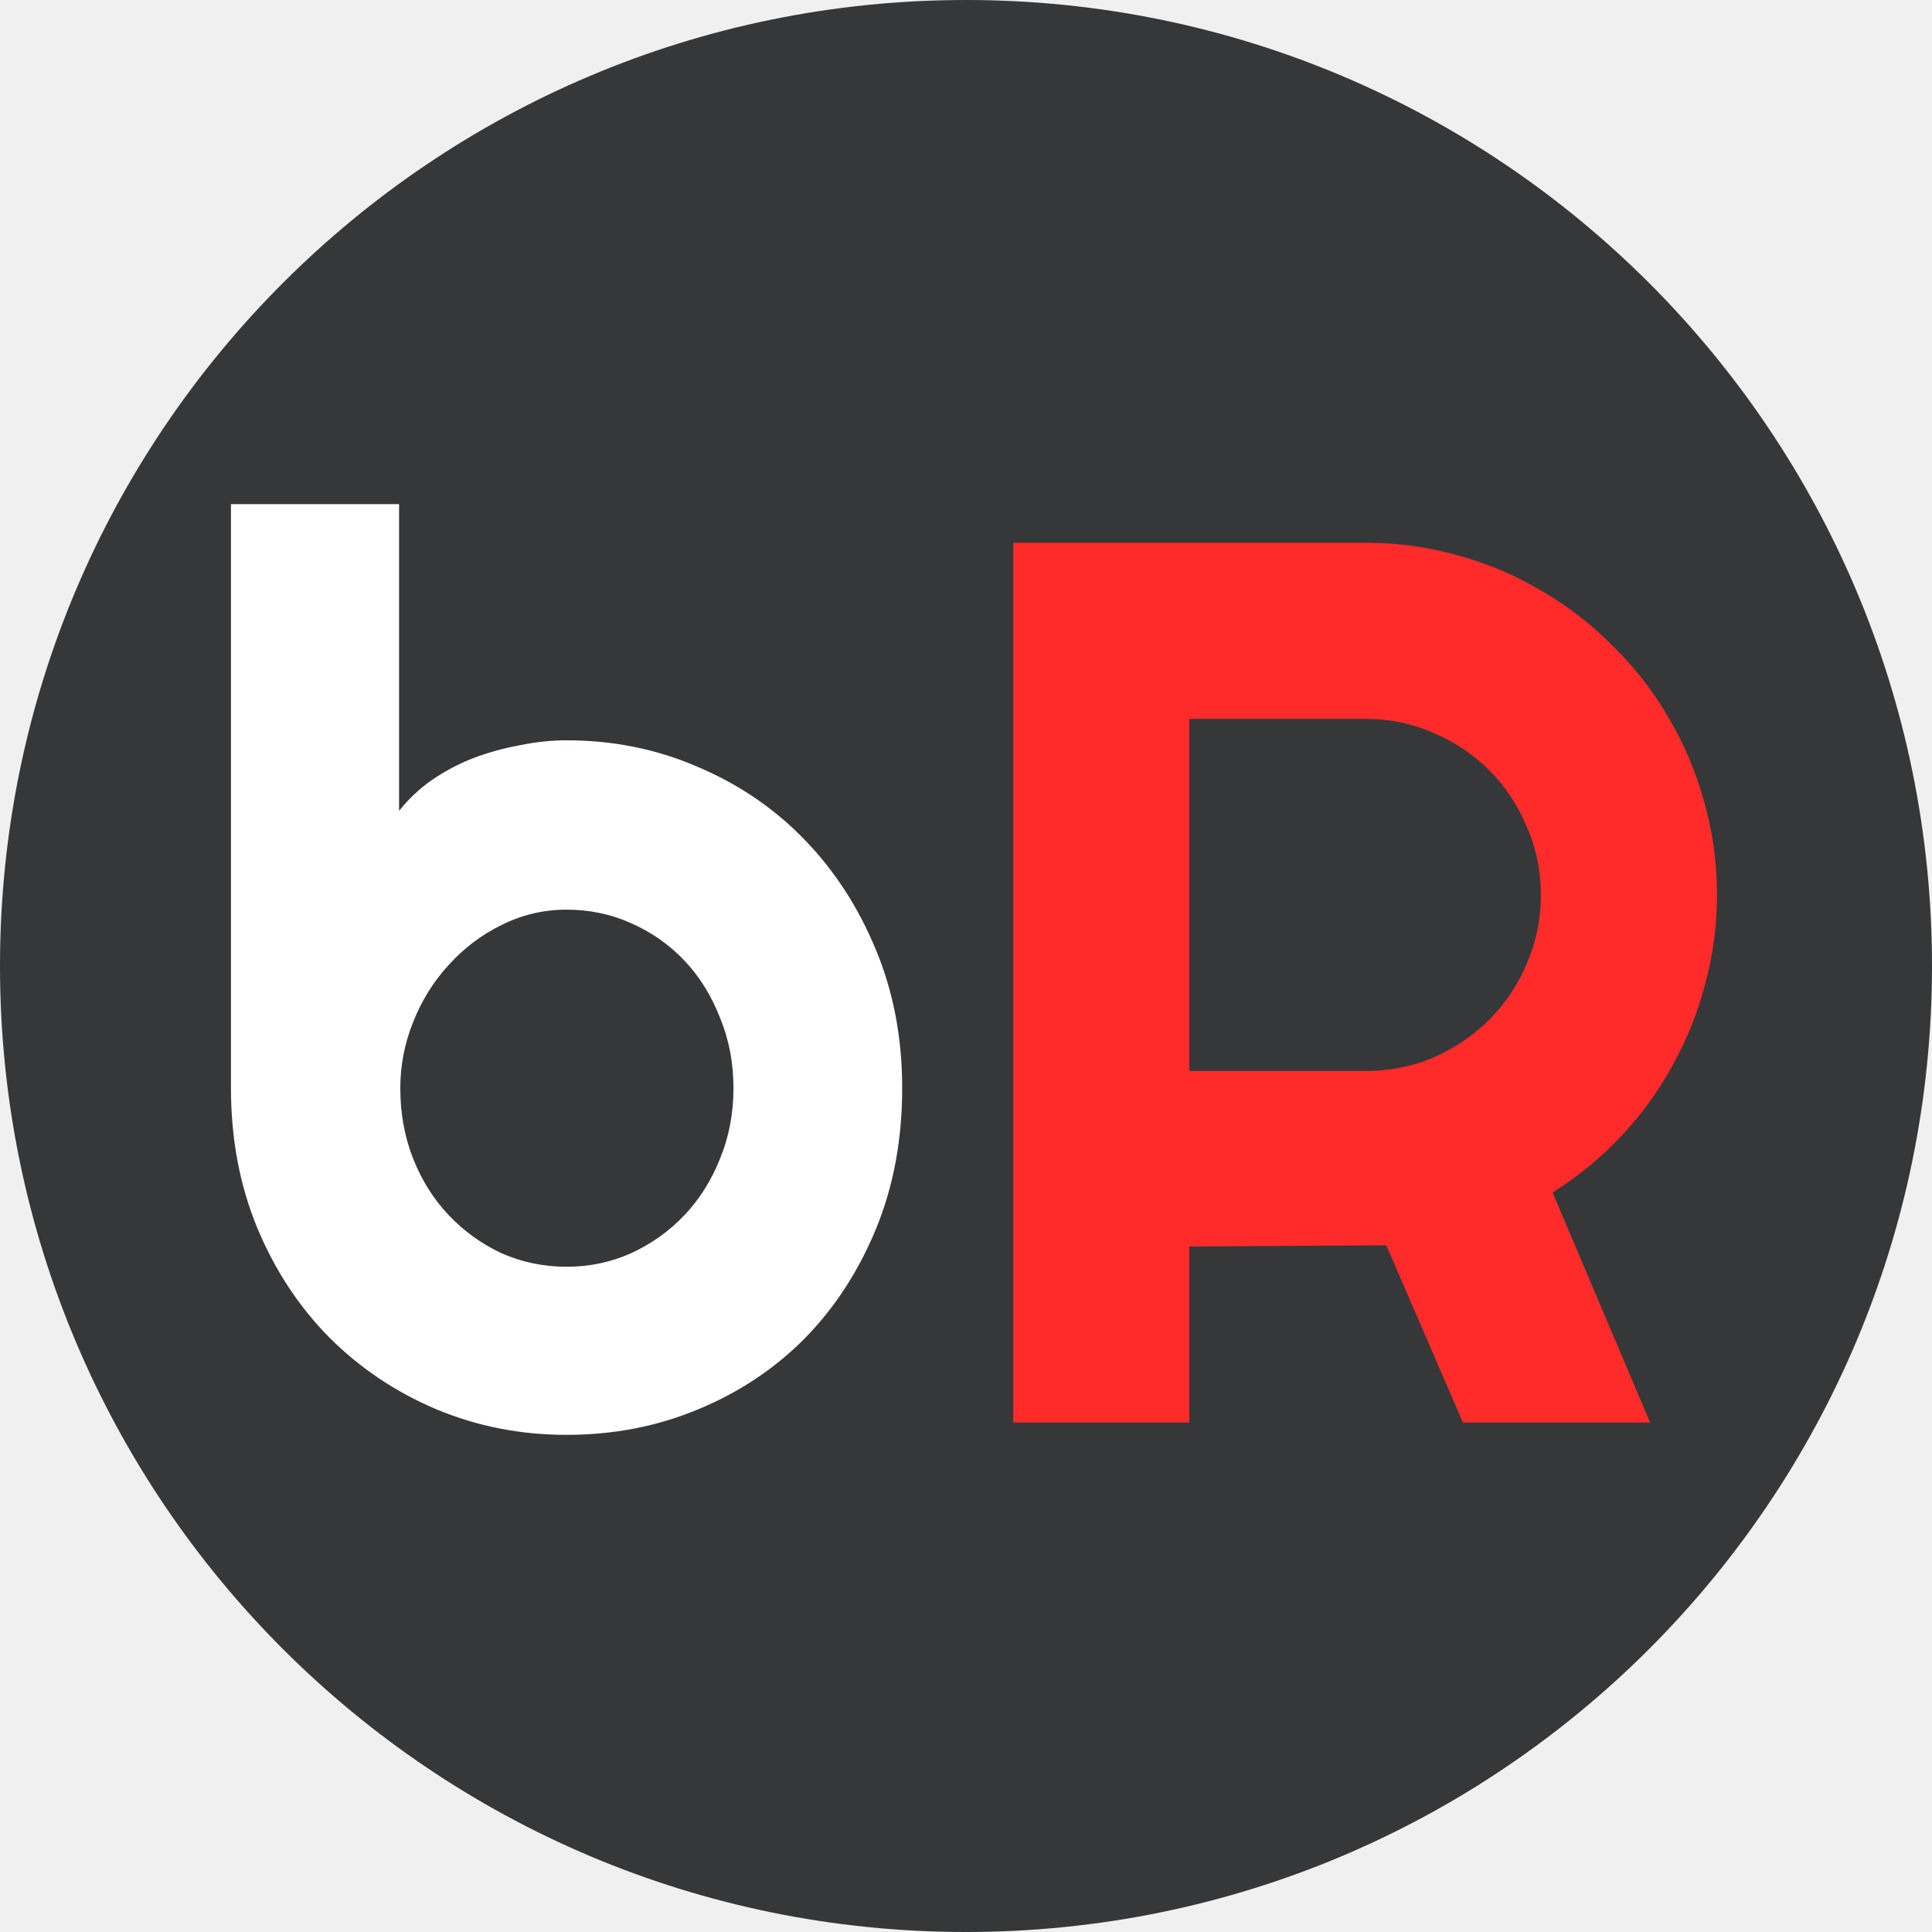
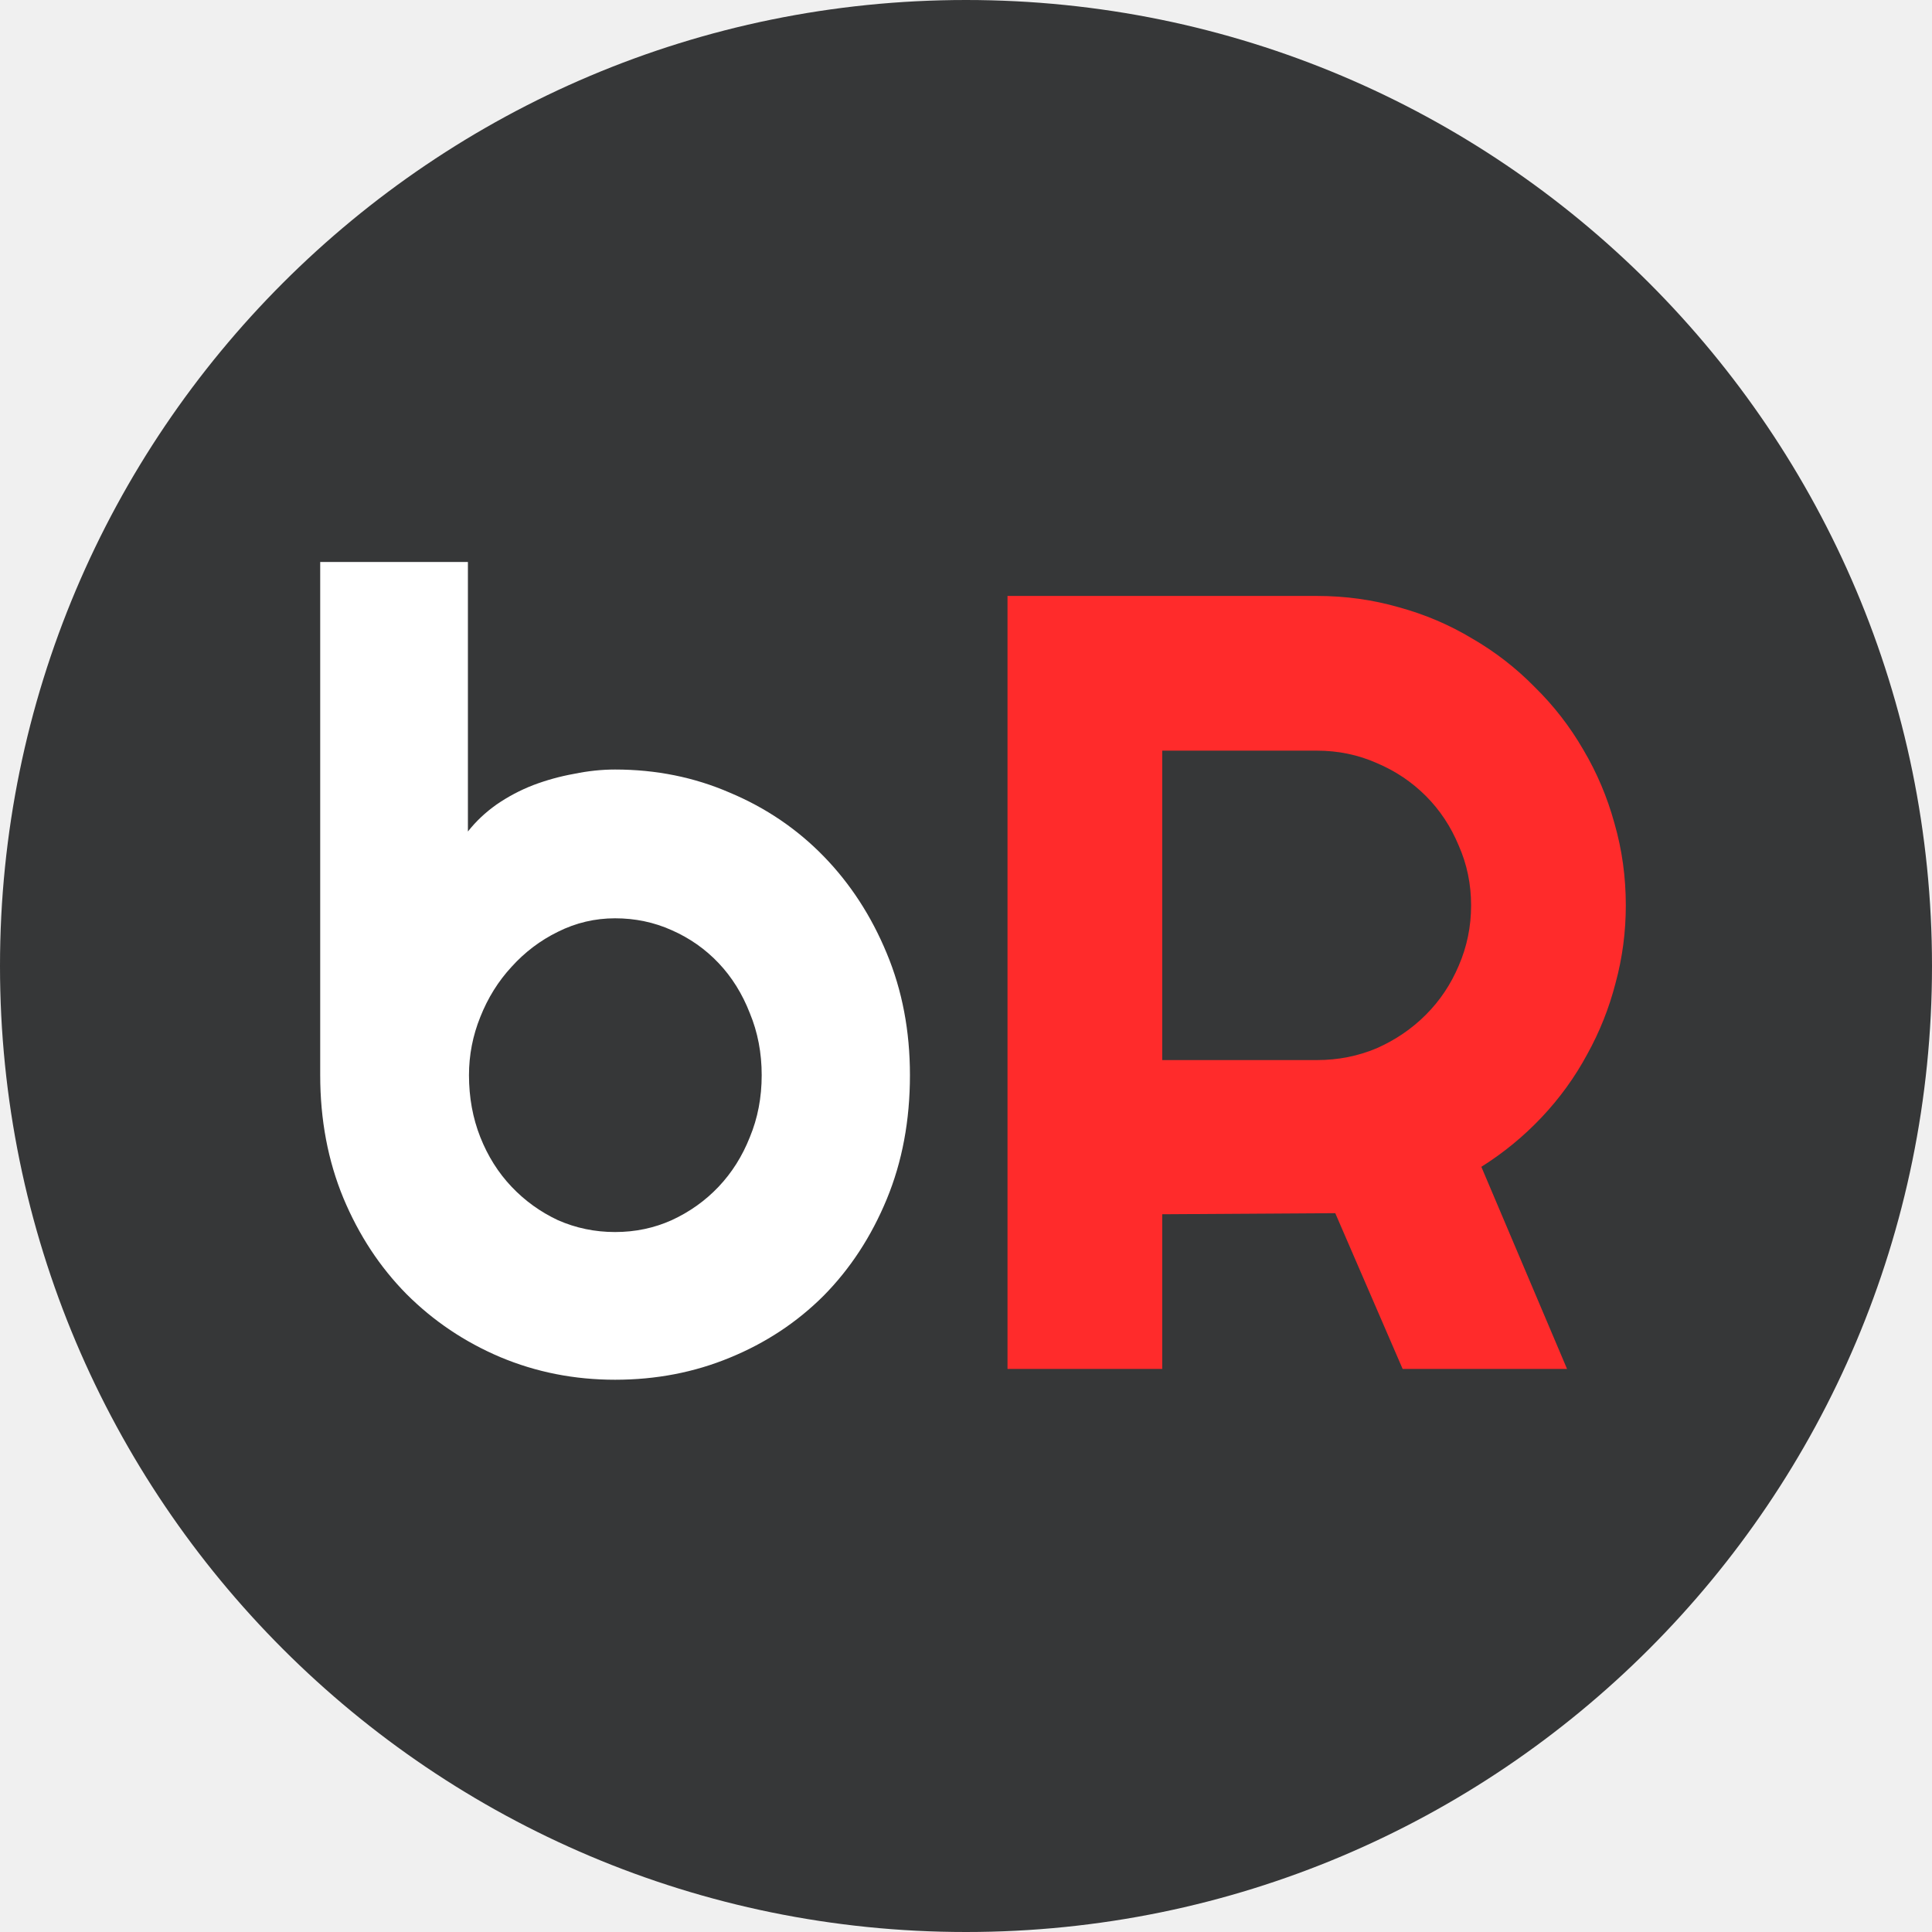
- <svg xmlns="http://www.w3.org/2000/svg" xmlns:xlink="http://www.w3.org/1999/xlink" width="512" height="512" viewBox="0 0 512 512" version="1.1">
+ <svg xmlns="http://www.w3.org/2000/svg" xmlns:xlink="http://www.w3.org/1999/xlink" width="350" height="350" viewBox="0 0 350 350" version="1.1">
  <g id="Canvas" transform="translate(-456 60)">
    <clipPath id="clip-0" clip-rule="evenodd">
-       <path d="M 456 -60L 968 -60L 968 452L 456 452L 456 -60Z" fill="#FFFFFF" />
+       <path d="M 456 -60L 806 -60L 806 290L 456 290L 456 -60Z" fill="#FFFFFF" />
    </clipPath>
    <g id="bRionZ" clip-path="url(#clip-0)">
      <g id="Ellipse">
        <use xlink:href="#path0_fill" transform="translate(456 -60)" fill="#363738" />
      </g>
      <g id="bR">
-         <use xlink:href="#path1_fill" transform="translate(456 -60)" fill="#FF2B2B" />
-         <use xlink:href="#path2_fill" transform="translate(456 -60)" fill="#FFFFFF" />
+         <use xlink:href="#path1_fill" transform="translate(375 -141)" fill="#FF2B2B" />
+         <use xlink:href="#path2_fill" transform="translate(375 -141)" fill="#FFFFFF" />
      </g>
    </g>
  </g>
  <defs>
-     <path id="path0_fill" d="M 512 256C 512 397.385 397.385 512 256 512C 114.615 512 0 397.385 0 256C 0 114.615 114.615 0 256 0C 397.385 0 512 114.615 512 256Z" />
-     <path id="path1_fill" d="M 315.186 190.5L 315.186 283.832L 361.851 283.832C 368.247 283.832 374.263 282.639 379.899 280.254C 385.536 277.761 390.468 274.401 394.696 270.173C 398.923 265.946 402.229 261.014 404.614 255.377C 407.107 249.632 408.354 243.562 408.354 237.166C 408.354 230.771 407.107 224.754 404.614 219.118C 402.229 213.373 398.923 208.386 394.696 204.159C 390.468 199.931 385.536 196.625 379.899 194.24C 374.263 191.747 368.247 190.5 361.851 190.5L 315.186 190.5ZM 315.186 377L 268.52 377L 268.52 143.835L 361.851 143.835C 370.415 143.835 378.653 144.973 386.566 147.25C 394.479 149.417 401.85 152.561 408.679 156.68C 415.617 160.691 421.904 165.569 427.541 171.314C 433.286 176.951 438.164 183.238 442.174 190.175C 446.293 197.113 449.437 204.538 451.605 212.451C 453.881 220.364 455.02 228.603 455.02 237.166C 455.02 245.187 453.99 252.992 451.93 260.58C 449.979 268.168 447.106 275.376 443.312 282.206C 439.627 289.035 435.074 295.322 429.654 301.067C 424.234 306.812 418.164 311.798 411.443 316.026L 437.296 377L 387.704 377L 367.379 330.009L 315.186 330.334L 315.186 377Z" />
-     <path id="path2_fill" d="M 239.09 288.384C 239.09 302.042 236.759 314.508 232.098 325.782C 227.437 337.055 221.096 346.757 213.074 354.887C 205.053 362.908 195.622 369.141 184.782 373.585C 174.051 378.03 162.506 380.252 150.149 380.252C 137.9 380.252 126.355 377.976 115.516 373.423C 104.784 368.87 95.353 362.529 87.224 354.399C 79.202 346.269 72.861 336.622 68.2 325.457C 63.539 314.183 61.208 301.826 61.208 288.384L 61.208 133.591L 105.76 133.591L 105.76 214.89C 108.145 211.855 111.017 209.145 114.377 206.76C 117.846 204.375 121.532 202.424 125.434 200.907C 129.445 199.389 133.564 198.251 137.792 197.492C 142.019 196.625 146.138 196.191 150.149 196.191C 162.506 196.191 174.051 198.522 184.782 203.183C 195.622 207.736 205.053 214.131 213.074 222.37C 221.096 230.608 227.437 240.364 232.098 251.637C 236.759 262.802 239.09 275.051 239.09 288.384ZM 194.375 288.384C 194.375 281.664 193.183 275.431 190.798 269.686C 188.522 263.832 185.378 258.792 181.368 254.564C 177.357 250.336 172.642 247.03 167.222 244.646C 161.91 242.261 156.219 241.068 150.149 241.068C 144.079 241.068 138.333 242.423 132.914 245.133C 127.602 247.735 122.941 251.258 118.93 255.702C 114.919 260.038 111.776 265.079 109.5 270.824C 107.223 276.46 106.085 282.314 106.085 288.384C 106.085 295.105 107.223 301.338 109.5 307.083C 111.776 312.828 114.919 317.814 118.93 322.042C 122.941 326.27 127.602 329.63 132.914 332.123C 138.333 334.508 144.079 335.7 150.149 335.7C 156.219 335.7 161.91 334.508 167.222 332.123C 172.642 329.63 177.357 326.27 181.368 322.042C 185.378 317.814 188.522 312.828 190.798 307.083C 193.183 301.338 194.375 295.105 194.375 288.384Z" />
+     <path id="path0_fill" d="M 350 175C 350 271.65 271.65 350 175 350C 78.35 350 0 271.65 0 175C 0 78.35 78.35 0 175 0C 271.65 0 350 78.35 350 175Z" />
+     <path id="path1_fill" d="M 291.547 216.988L 291.547 273.043L 319.574 273.043C 323.415 273.043 327.029 272.327 330.414 270.895C 333.799 269.397 336.762 267.379 339.301 264.84C 341.84 262.301 343.826 259.339 345.258 255.953C 346.755 252.503 347.504 248.857 347.504 245.016C 347.504 241.174 346.755 237.561 345.258 234.176C 343.826 230.725 341.84 227.73 339.301 225.191C 336.762 222.652 333.799 220.667 330.414 219.234C 327.029 217.737 323.415 216.988 319.574 216.988L 291.547 216.988ZM 291.547 329L 263.52 329L 263.52 188.961L 319.574 188.961C 324.717 188.961 329.665 189.645 334.418 191.012C 339.171 192.314 343.598 194.202 347.699 196.676C 351.866 199.085 355.642 202.014 359.027 205.465C 362.478 208.85 365.408 212.626 367.816 216.793C 370.29 220.96 372.178 225.419 373.48 230.172C 374.848 234.924 375.531 239.872 375.531 245.016C 375.531 249.833 374.913 254.521 373.676 259.078C 372.504 263.635 370.779 267.965 368.5 272.066C 366.286 276.168 363.552 279.944 360.297 283.395C 357.042 286.845 353.396 289.84 349.359 292.379L 364.887 329L 335.102 329L 322.895 300.777L 291.547 300.973L 291.547 329Z" />
+     <path id="path2_fill" d="M 245.844 275.777C 245.844 283.98 244.444 291.467 241.645 298.238C 238.845 305.009 235.036 310.836 230.219 315.719C 225.401 320.536 219.737 324.28 213.227 326.949C 206.781 329.618 199.848 330.953 192.426 330.953C 185.069 330.953 178.135 329.586 171.625 326.852C 165.18 324.117 159.516 320.309 154.633 315.426C 149.815 310.543 146.007 304.749 143.207 298.043C 140.408 291.272 139.008 283.85 139.008 275.777L 139.008 182.809L 165.766 182.809L 165.766 231.637C 167.198 229.814 168.923 228.186 170.941 226.754C 173.025 225.322 175.238 224.15 177.582 223.238C 179.991 222.327 182.465 221.643 185.004 221.188C 187.543 220.667 190.017 220.406 192.426 220.406C 199.848 220.406 206.781 221.806 213.227 224.605C 219.737 227.34 225.401 231.181 230.219 236.129C 235.036 241.077 238.845 246.936 241.645 253.707C 244.444 260.413 245.844 267.77 245.844 275.777ZM 218.988 275.777C 218.988 271.741 218.272 267.997 216.84 264.547C 215.473 261.031 213.585 258.004 211.176 255.465C 208.767 252.926 205.935 250.94 202.68 249.508C 199.49 248.076 196.072 247.359 192.426 247.359C 188.78 247.359 185.329 248.173 182.074 249.801C 178.884 251.363 176.085 253.479 173.676 256.148C 171.267 258.753 169.379 261.78 168.012 265.23C 166.645 268.616 165.961 272.132 165.961 275.777C 165.961 279.814 166.645 283.557 168.012 287.008C 169.379 290.458 171.267 293.453 173.676 295.992C 176.085 298.531 178.884 300.549 182.074 302.047C 185.329 303.479 188.78 304.195 192.426 304.195C 196.072 304.195 199.49 303.479 202.68 302.047C 205.935 300.549 208.767 298.531 211.176 295.992C 213.585 293.453 215.473 290.458 216.84 287.008C 218.272 283.557 218.988 279.814 218.988 275.777Z" />
  </defs>
</svg>
